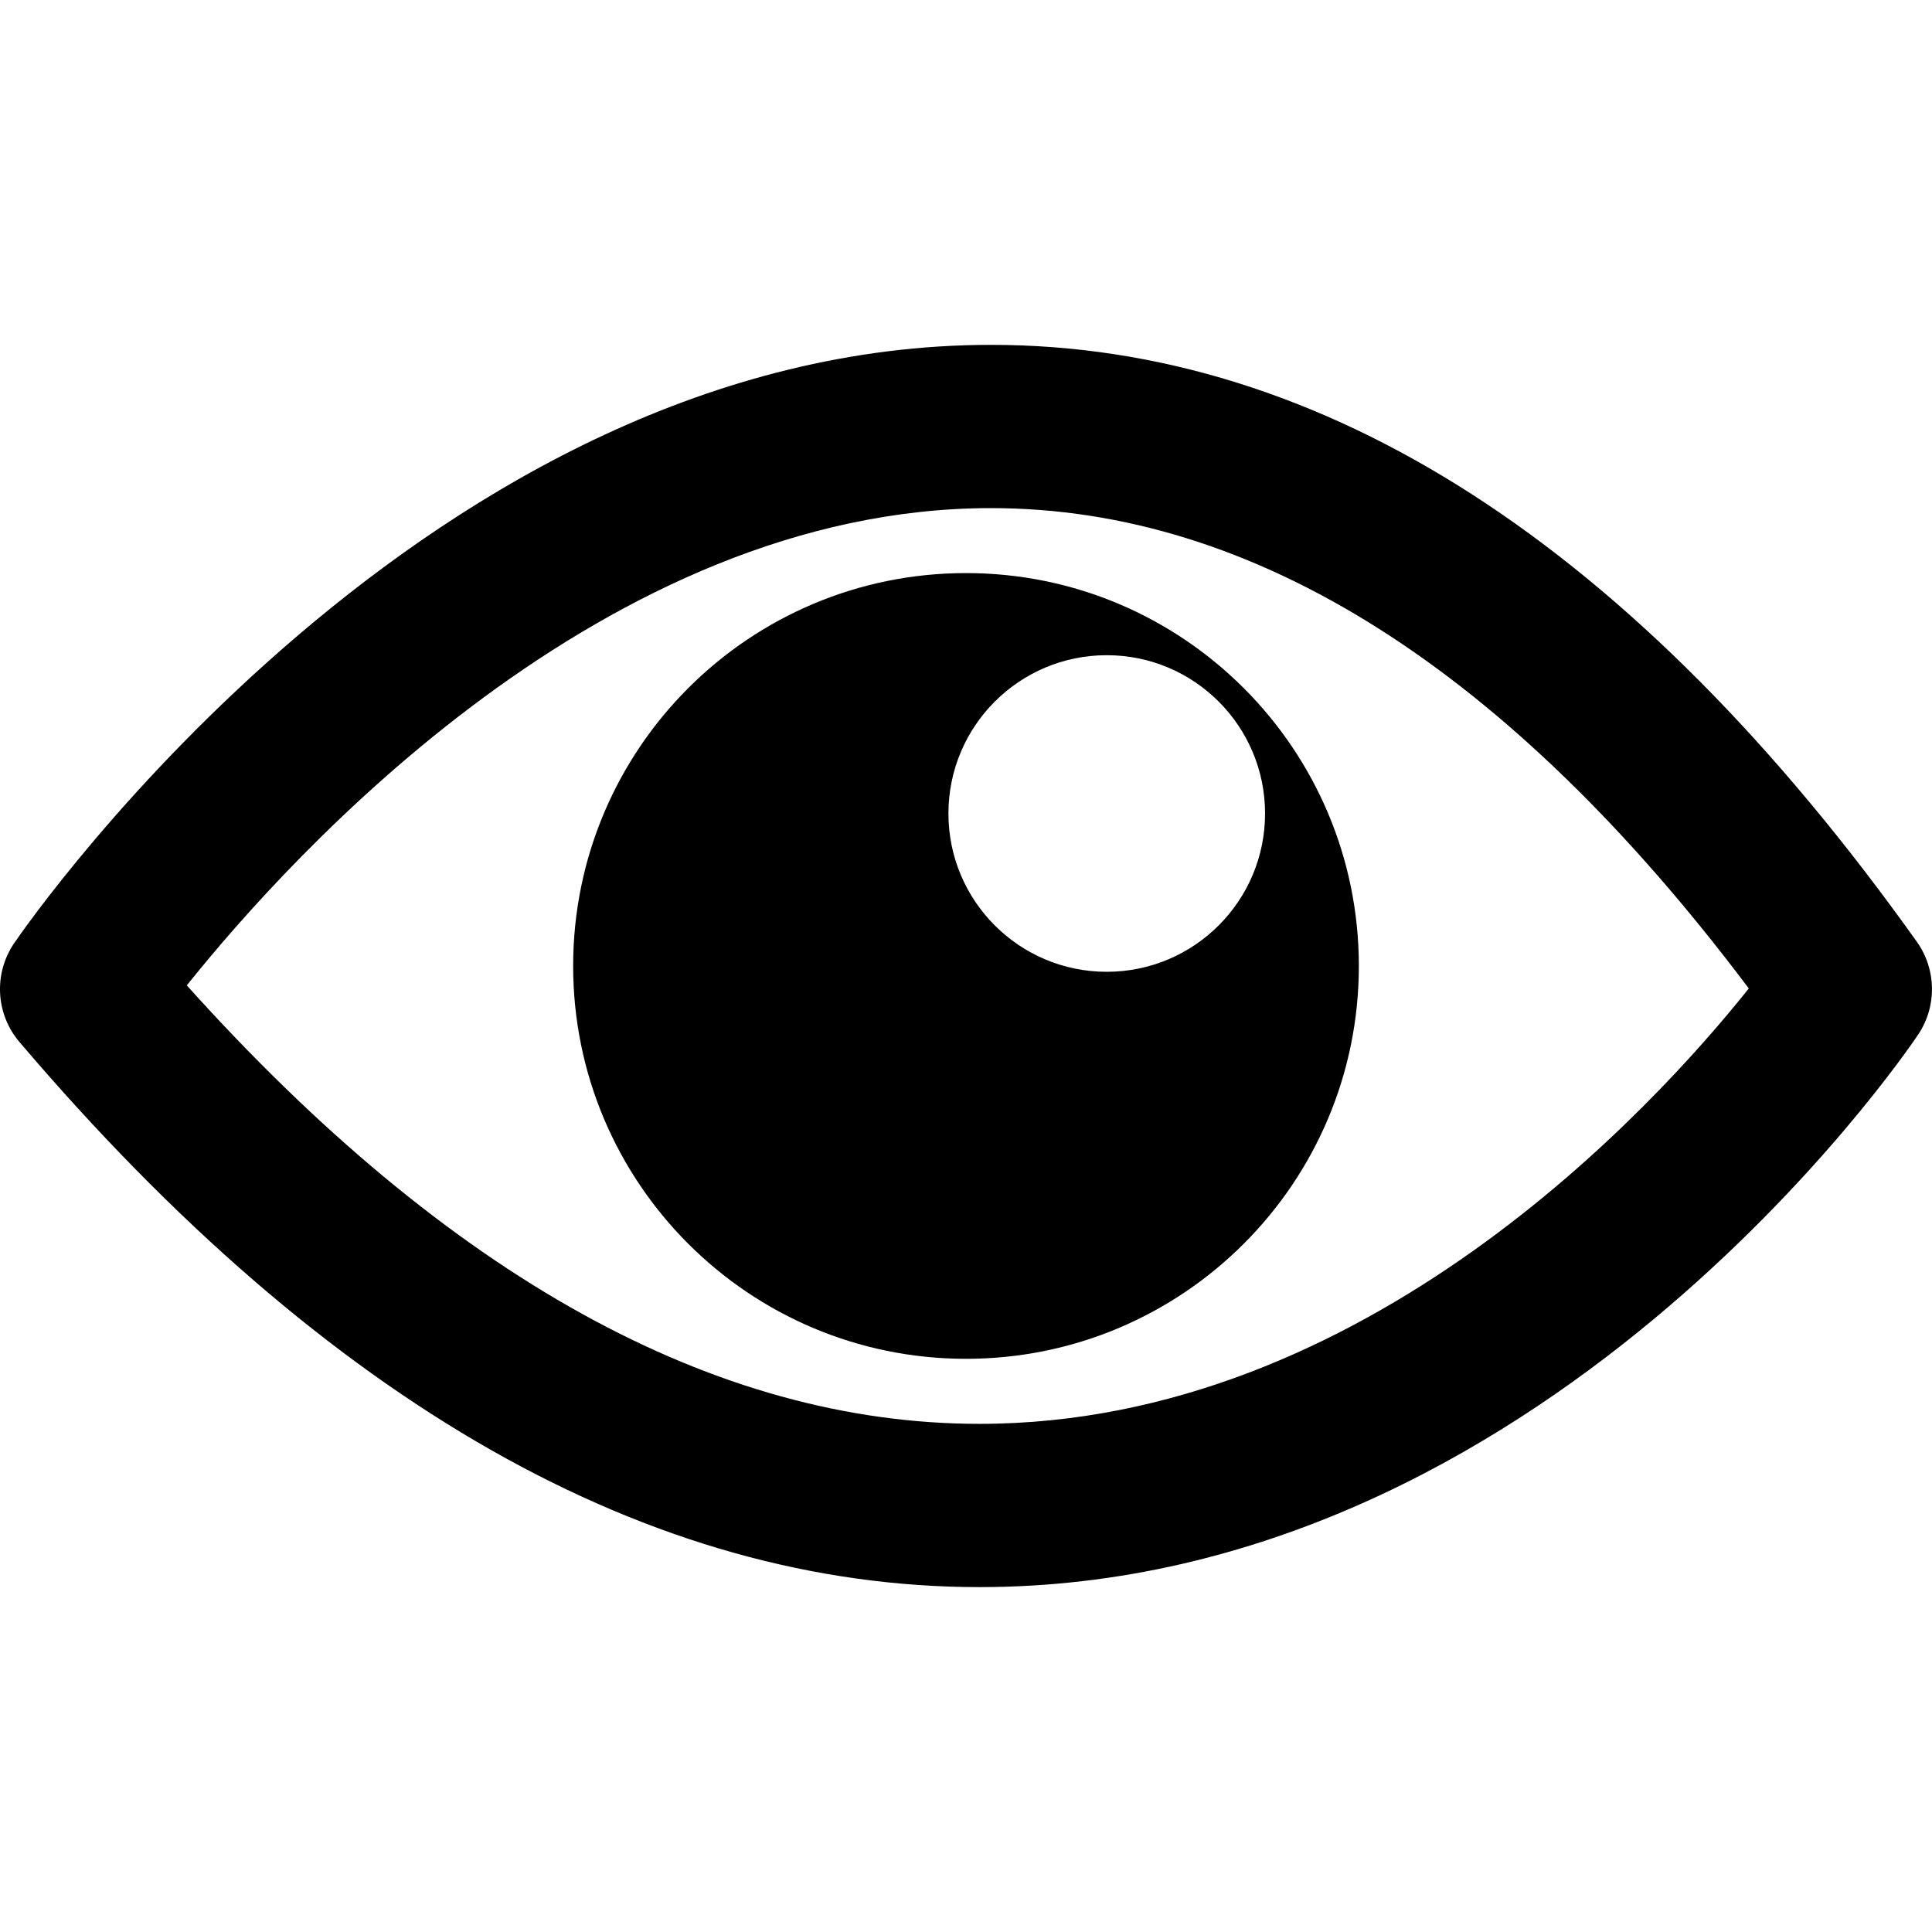
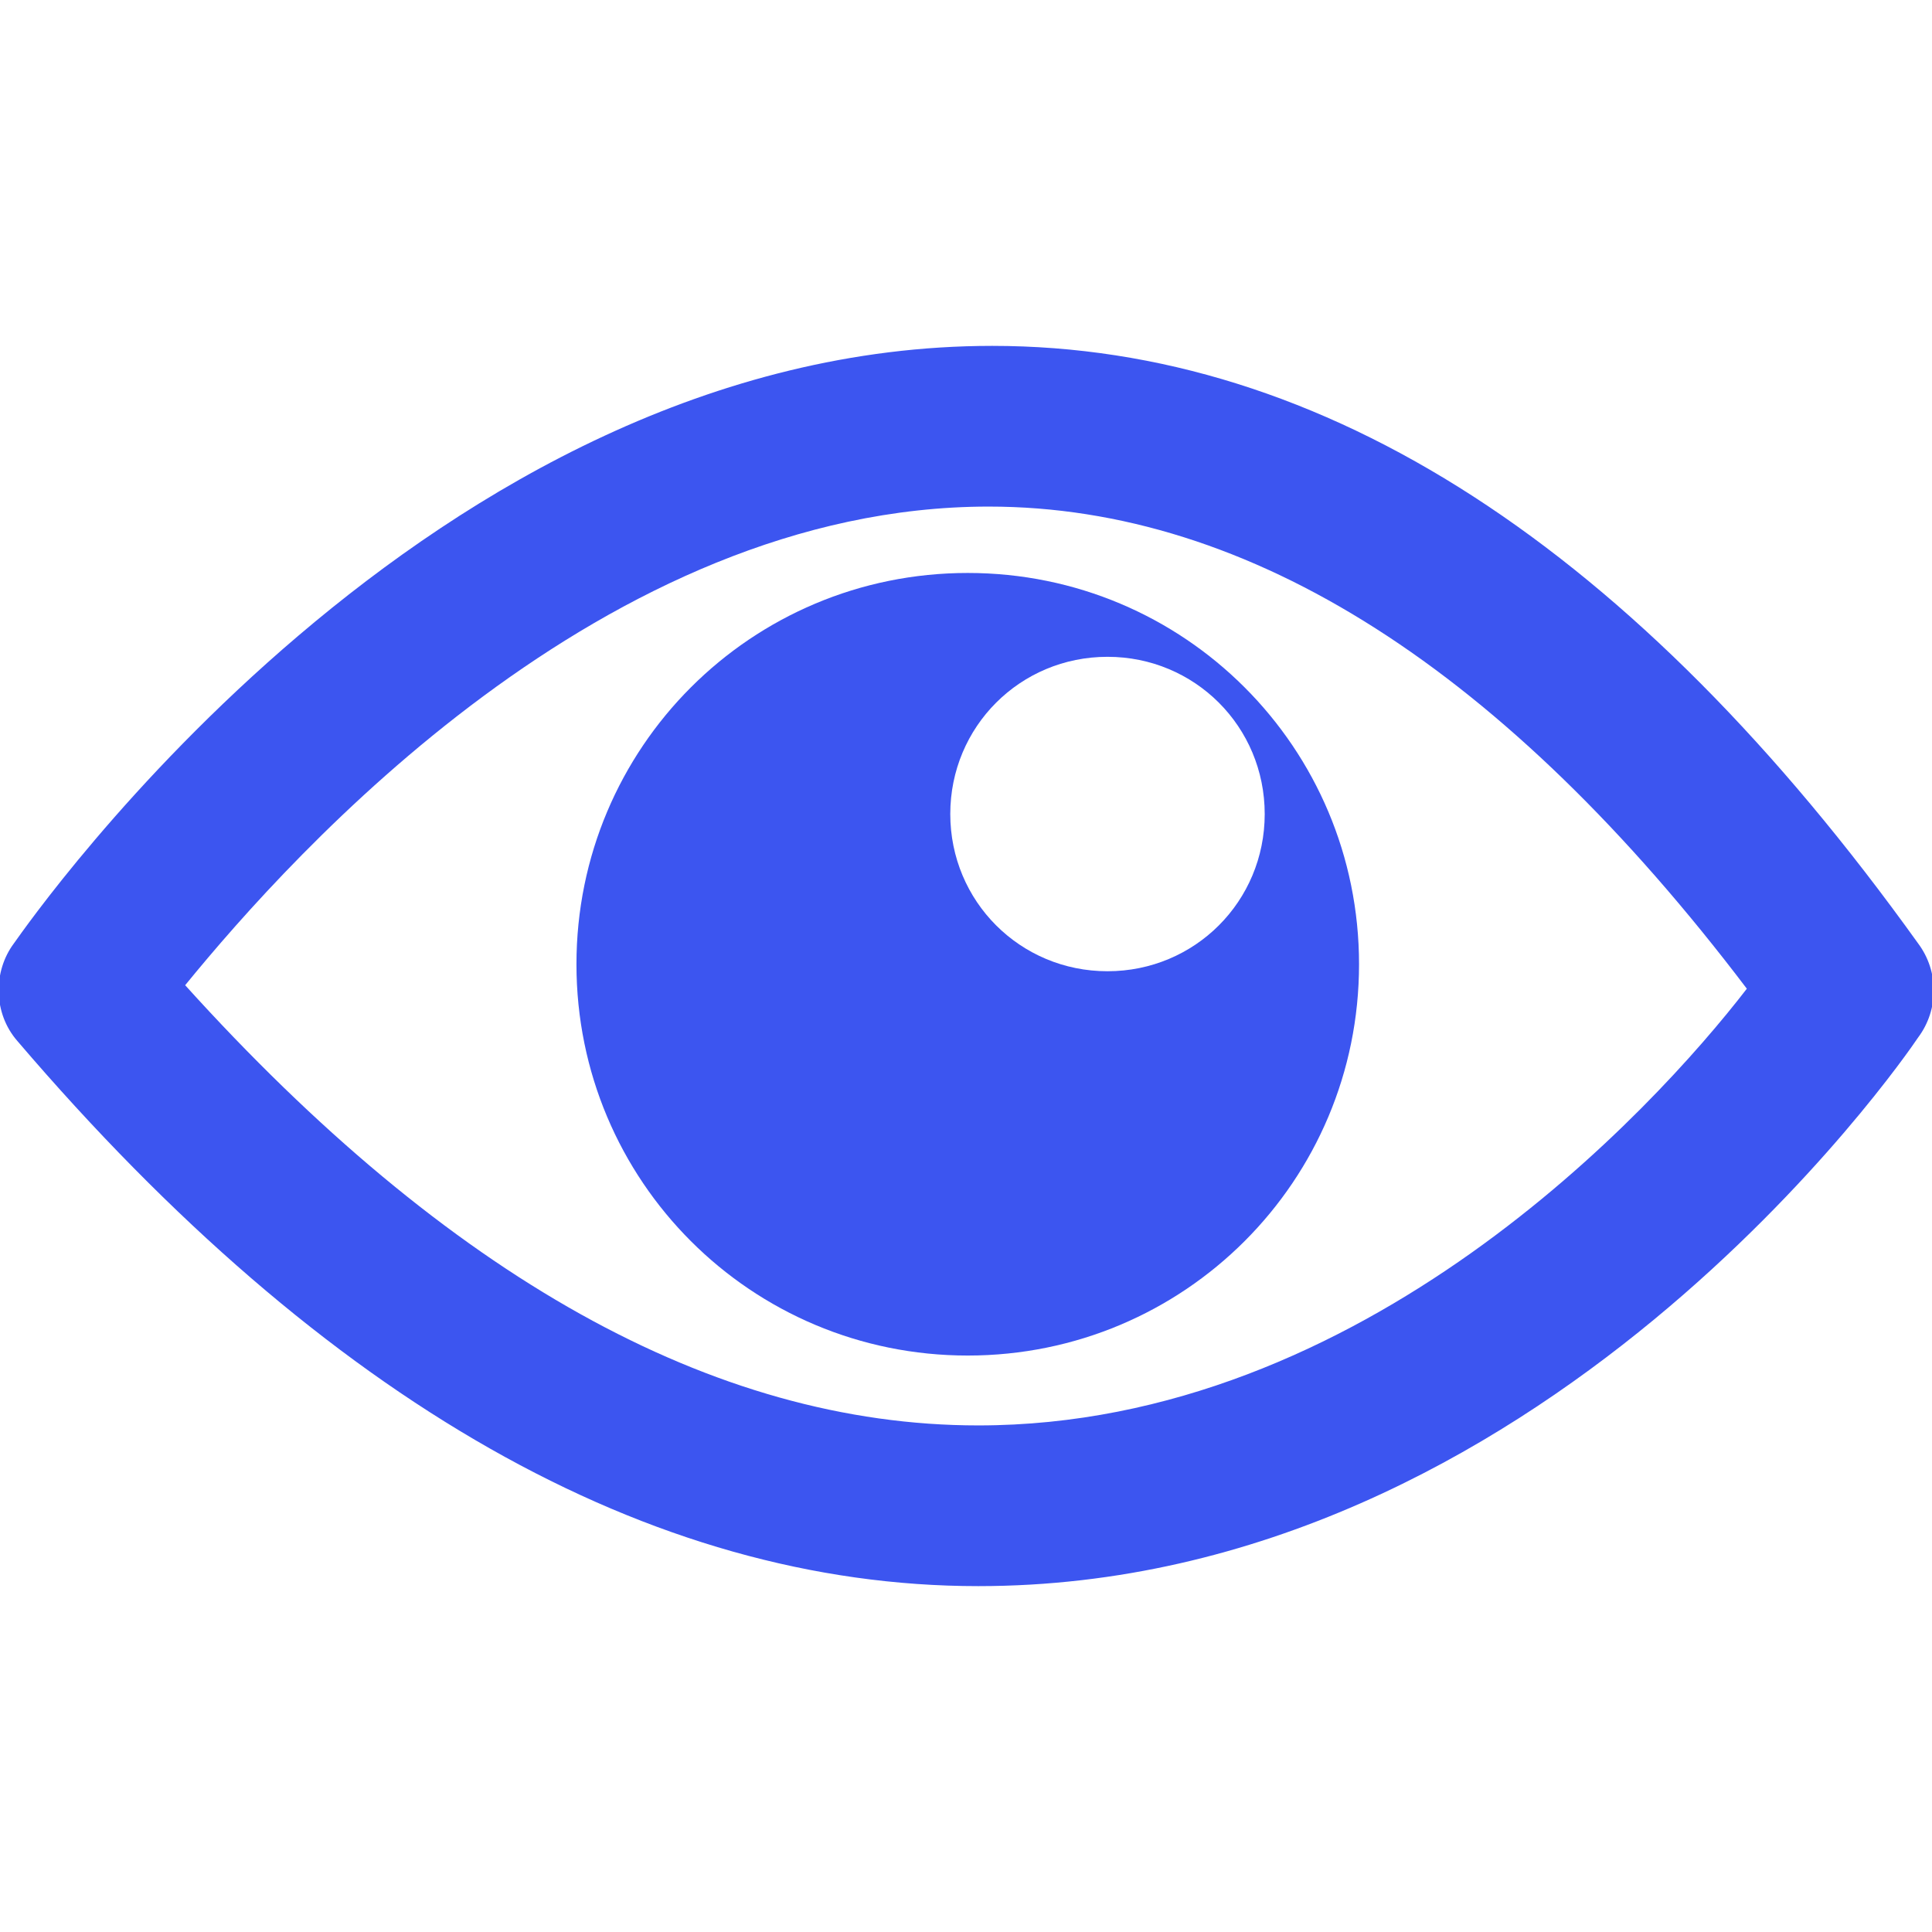
- <svg xmlns="http://www.w3.org/2000/svg" version="1.1" id="Capa_1" x="0px" y="0px" width="55.312px" height="55.312px" viewBox="0 0 55.312 55.312" style="enable-background:new 0 0 55.312 55.312;" xml:space="preserve">
+ <svg xmlns="http://www.w3.org/2000/svg" version="1.1" id="Capa_1" x="0px" y="0px" viewBox="0 0 55.3 55.3" style="enable-background:new 0 0 55.3 55.3;" xml:space="preserve">
+   <style type="text/css">
+ 	.st0{fill:#3C55F0;}
+ </style>
  <g>
    <g>
      <g>
-         <path d="M28.042,45.438c-9.428,0-18.675-5.251-27.485-15.606c-0.684-0.804-0.744-1.965-0.148-2.835     c0.479-0.7,11.914-17.124,27.963-17.124c9.511,0,18.429,5.75,26.506,17.089c0.564,0.793,0.579,1.852,0.037,2.659     C54.482,30.266,44.105,45.438,28.042,45.438z M5.348,28.211c7.487,8.332,15.115,12.553,22.694,12.553     c11.041,0,19.297-9.045,22.025-12.465c-6.859-9.126-14.151-13.752-21.694-13.752C17.329,14.546,8.36,24.447,5.348,28.211z" />
+         <path class="st0" d="M28,45.4c-9.4,0-18.7-5.3-27.5-15.6c-0.7-0.8-0.7-2-0.1-2.8c0.5-0.7,11.9-17.1,28-17.1     c9.5,0,18.4,5.8,26.5,17.1c0.6,0.8,0.6,1.9,0,2.7C54.5,30.3,44.1,45.4,28,45.4z M5.3,28.2c7.5,8.3,15.1,12.6,22.7,12.6     c11,0,19.3-9,22-12.5c-6.9-9.1-14.2-13.8-21.7-13.8C17.3,14.5,8.4,24.4,5.3,28.2z" />
      </g>
-       <path d="M27.656,16.407c-6.212,0-11.247,5.035-11.247,11.248c0,6.211,5.035,11.247,11.247,11.247    c6.211,0,11.247-5.036,11.247-11.247C38.903,21.443,33.868,16.407,27.656,16.407z M31.685,27.822    c-2.503,0-4.532-2.029-4.532-4.531c0-2.504,2.029-4.533,4.532-4.533c2.504,0,4.533,2.029,4.533,4.533    C36.218,25.792,34.188,27.822,31.685,27.822z" />
+       <path class="st0" d="M27.7,16.4c-6.2,0-11.2,5-11.2,11.2c0,6.2,5,11.2,11.2,11.2c6.2,0,11.2-5,11.2-11.2    C38.9,21.4,33.9,16.4,27.7,16.4z M31.7,27.8c-2.5,0-4.5-2-4.5-4.5c0-2.5,2-4.5,4.5-4.5c2.5,0,4.5,2,4.5,4.5    C36.2,25.8,34.2,27.8,31.7,27.8z" />
    </g>
  </g>
-   <g>
- </g>
-   <g>
- </g>
-   <g>
- </g>
-   <g>
- </g>
-   <g>
- </g>
-   <g>
- </g>
-   <g>
- </g>
-   <g>
- </g>
-   <g>
- </g>
-   <g>
- </g>
-   <g>
- </g>
-   <g>
- </g>
-   <g>
- </g>
-   <g>
- </g>
-   <g>
- </g>
</svg>
